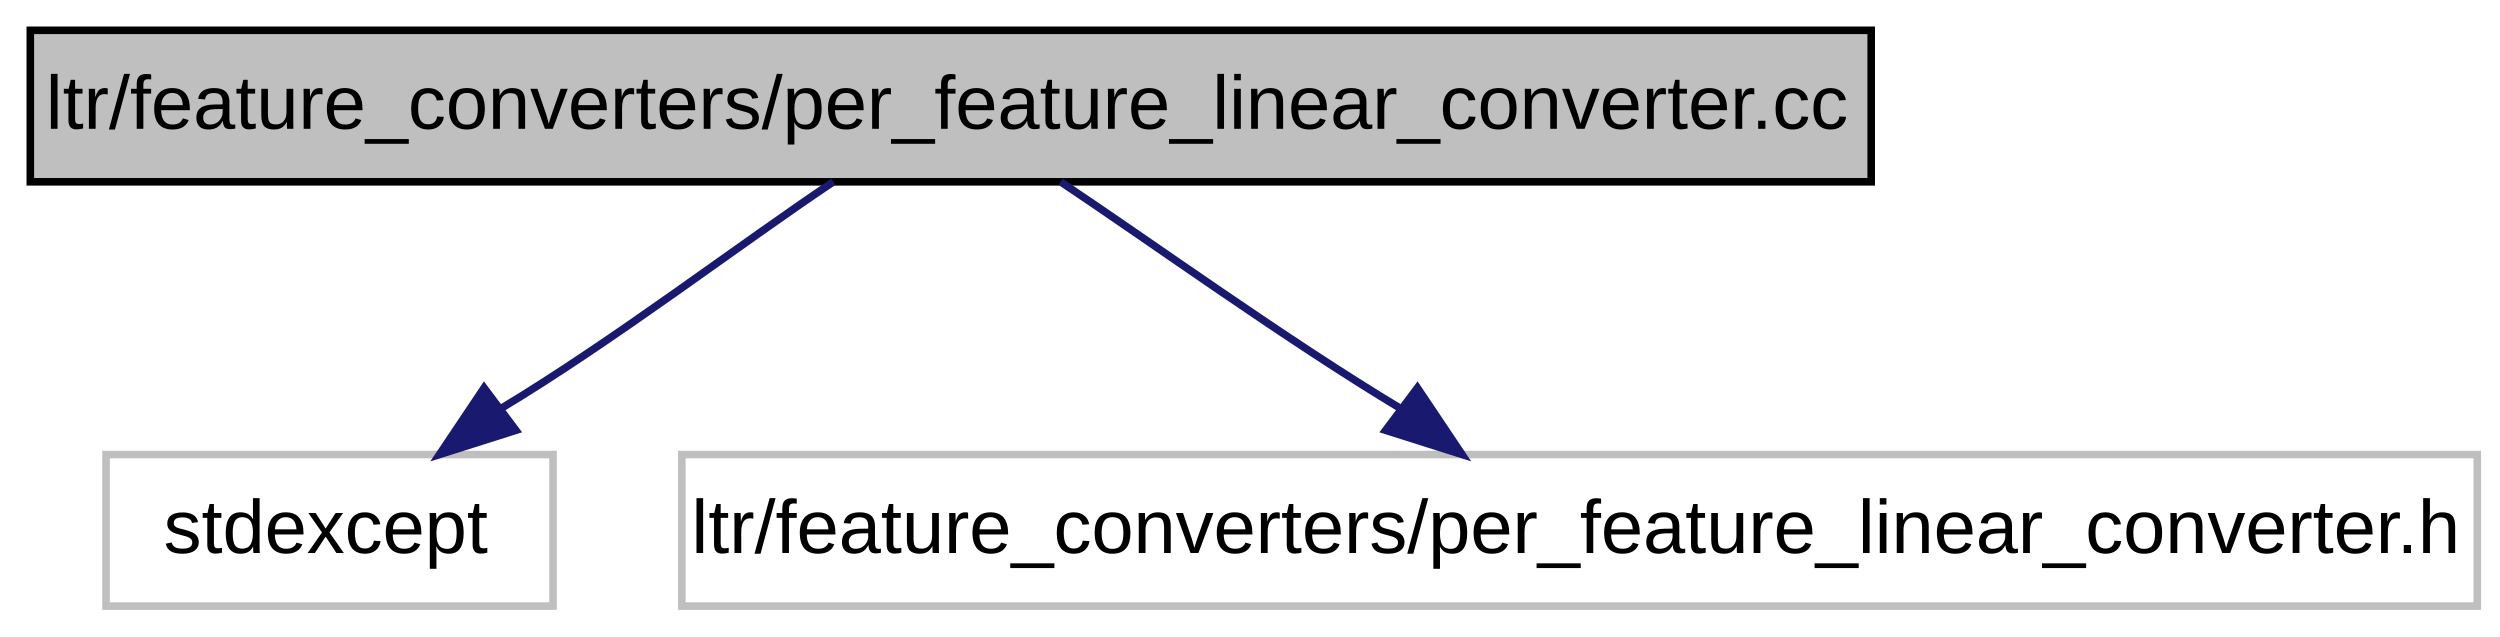
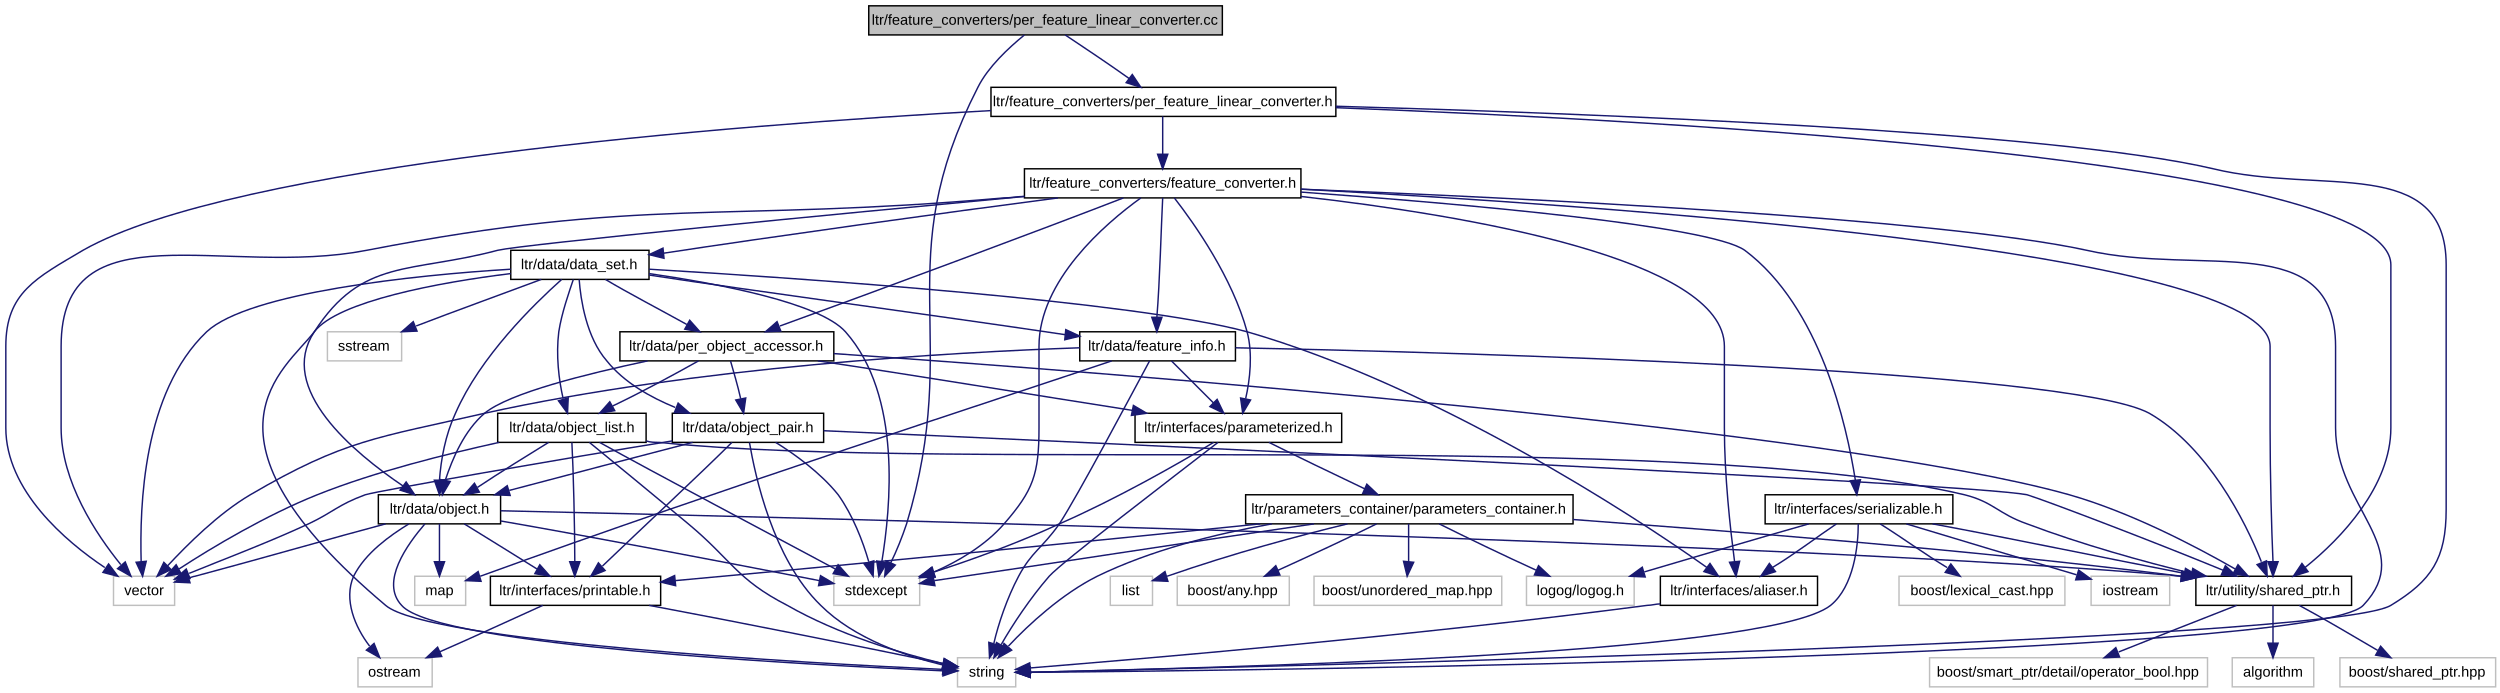
- <svg xmlns="http://www.w3.org/2000/svg" width="330pt" height="84pt" viewBox="0.00 0.00 330.00 84.00">
-   <g id="graph0" class="graph" transform="scale(1 1) rotate(0) translate(4 80)">
-     <polygon style="fill:white;stroke:white;" points="-4,4 -4,-80 326,-80 326,4 -4,4" />
+ <svg xmlns="http://www.w3.org/2000/svg" xmlns:xlink="http://www.w3.org/1999/xlink" width="1718pt" height="476pt" viewBox="0.00 0.00 1718.00 476.00">
+   <g id="graph0" class="graph" transform="scale(1 1) rotate(0) translate(4 472)">
+     <polygon style="fill:white;stroke:white;" points="-4,4 -4,-472 1714,-472 1714,4 -4,4" />
    <g id="node1" class="node">
-       <polygon style="fill:#bfbfbf;stroke:black;" points="0,-56 0,-76 243,-76 243,-56 0,-56" />
-       <text text-anchor="middle" x="121" y="-63" style="font-family:Arial;font-size:10.00;">ltr/feature_converters/per_feature_linear_converter.cc</text>
+       <polygon style="fill:#bfbfbf;stroke:black;" points="593,-448 593,-468 836,-468 836,-448 593,-448" />
+       <text text-anchor="middle" x="714" y="-455" style="font-family:Arial;font-size:10.00;">ltr/feature_converters/per_feature_linear_converter.cc</text>
    </g>
    <g id="node3" class="node">
-       <polygon style="fill:white;stroke:#bfbfbf;" points="10,-0 10,-20 69,-20 69,-0 10,-0" />
-       <text text-anchor="middle" x="39" y="-7" style="font-family:Arial;font-size:10.00;">stdexcept</text>
+       <polygon style="fill:white;stroke:#bfbfbf;" points="569,-56 569,-76 628,-76 628,-56 569,-56" />
+       <text text-anchor="middle" x="598" y="-63" style="font-family:Arial;font-size:10.00;">stdexcept</text>
    </g>
    <g id="edge2" class="edge">
-       <path style="fill:none;stroke:midnightblue;" d="M106,-56C94,-48 77,-35 62,-26" />
-       <polygon style="fill:midnightblue;stroke:midnightblue;" points="64.1,-23.2 54,-20 59.9,-28.8 64.1,-23.2" />
+       <path style="fill:none;stroke:midnightblue;" d="M700,-448C689,-439 675,-426 668,-412 606,-291 658,-241 619,-112 616,-103 612,-93 608,-85" />
+       <polygon style="fill:midnightblue;stroke:midnightblue;" points="611.26,-83.717 604,-76 604.863,-86.56 611.26,-83.717" />
    </g>
    <g id="node5" class="node">
-       <polygon style="fill:white;stroke:#bfbfbf;" points="86,-0 86,-20 323,-20 323,-0 86,-0" />
-       <text text-anchor="middle" x="204" y="-7" style="font-family:Arial;font-size:10.00;">ltr/feature_converters/per_feature_linear_converter.h</text>
+       <a xlink:href="per__feature__linear__converter_8h.html" target="_top" xlink:title="ltr/feature_converters/per_feature_linear_converter.h">
+         <polygon style="fill:white;stroke:black;" points="677,-392 677,-412 914,-412 914,-392 677,-392" />
+         <text text-anchor="middle" x="795" y="-399" style="font-family:Arial;font-size:10.00;">ltr/feature_converters/per_feature_linear_converter.h</text>
+       </a>
    </g>
    <g id="edge4" class="edge">
-       <path style="fill:none;stroke:midnightblue;" d="M136,-56C148,-48 166,-35 181,-26" />
-       <polygon style="fill:midnightblue;stroke:midnightblue;" points="183.1,-28.8 189,-20 178.9,-23.2 183.1,-28.8" />
+       <path style="fill:none;stroke:midnightblue;" d="M728,-448C740,-440 758,-428 772,-418" />
+       <polygon style="fill:midnightblue;stroke:midnightblue;" points="774.1,-420.8 780,-412 769.9,-415.2 774.1,-420.8" />
+     </g>
+     <g id="node7" class="node">
+       <polygon style="fill:white;stroke:#bfbfbf;" points="654,-0 654,-20 694,-20 694,-0 654,-0" />
+       <text text-anchor="middle" x="674" y="-7" style="font-family:Arial;font-size:10.00;">string</text>
+     </g>
+     <g id="edge6" class="edge">
+       <path style="fill:none;stroke:midnightblue;" d="M914,-399C1089,-394 1406,-382 1517,-356 1591,-338 1677,-366 1677,-290 1677,-290 1677,-290 1677,-122 1677,-88 1667,-73 1639,-56 1598,-31 863,-14 704,-10" />
+       <polygon style="fill:midnightblue;stroke:midnightblue;" points="704,-6.5 694,-10 704,-13.5 704,-6.5" />
+     </g>
+     <g id="node9" class="node">
+       <polygon style="fill:white;stroke:#bfbfbf;" points="74,-56 74,-76 116,-76 116,-56 74,-56" />
+       <text text-anchor="middle" x="95" y="-63" style="font-family:Arial;font-size:10.00;">vector</text>
+     </g>
+     <g id="edge8" class="edge">
+       <path style="fill:none;stroke:midnightblue;" d="M677,-396C495,-386 157,-359 53,-300 21,-281 0,-271 0,-234 0,-234 0,-234 0,-178 0,-135 41,-100 68,-82" />
+       <polygon style="fill:midnightblue;stroke:midnightblue;" points="70.621,-84.459 77,-76 66.738,-78.635 70.621,-84.459" />
+     </g>
+     <g id="node11" class="node">
+       <a xlink:href="feature__converter_8h.html" target="_top" xlink:title="ltr/feature_converters/feature_converter.h">
+         <polygon style="fill:white;stroke:black;" points="700,-336 700,-356 890,-356 890,-336 700,-336" />
+         <text text-anchor="middle" x="795" y="-343" style="font-family:Arial;font-size:10.00;">ltr/feature_converters/feature_converter.h</text>
+       </a>
+     </g>
+     <g id="edge10" class="edge">
+       <path style="fill:none;stroke:midnightblue;" d="M795,-392C795,-385 795,-375 795,-366" />
+       <polygon style="fill:midnightblue;stroke:midnightblue;" points="798.5,-366 795,-356 791.5,-366 798.5,-366" />
+     </g>
+     <g id="node36" class="node">
+       <a xlink:href="shared__ptr_8h.html" target="_top" xlink:title="ltr/utility/shared_ptr.h">
+         <polygon style="fill:white;stroke:black;" points="1505,-56 1505,-76 1612,-76 1612,-56 1505,-56" />
+         <text text-anchor="middle" x="1558" y="-63" style="font-family:Arial;font-size:10.00;">ltr/utility/shared_ptr.h</text>
+       </a>
+     </g>
+     <g id="edge158" class="edge">
+       <path style="fill:none;stroke:midnightblue;" d="M914,-398C1147,-389 1639,-362 1639,-290 1639,-290 1639,-290 1639,-178 1639,-138 1605,-102 1580,-82" />
+       <polygon style="fill:midnightblue;stroke:midnightblue;" points="1582.1,-79.2 1572,-76 1577.9,-84.8 1582.1,-79.2" />
+     </g>
+     <g id="edge16" class="edge">
+       <path style="fill:none;stroke:midnightblue;" d="M780,-336C755,-318 710,-279 710,-234 710,-234 710,-234 710,-178 710,-146 706,-135 686,-112 673,-97 654,-86 638,-79" />
+       <polygon style="fill:midnightblue;stroke:midnightblue;" points="638.585,-75.464 628,-75 635.985,-81.964 638.585,-75.464" />
+     </g>
+     <g id="edge14" class="edge">
+       <path style="fill:none;stroke:midnightblue;" d="M890,-342C1041,-336 1329,-322 1430,-300 1509,-282 1601,-315 1601,-234 1601,-234 1601,-234 1601,-178 1601,-123 1657,-95 1620,-56 1587,-21 863,-11 704,-10" />
+       <polygon style="fill:midnightblue;stroke:midnightblue;" points="704,-6.5 694,-10 704,-13.5 704,-6.5" />
+     </g>
+     <g id="edge12" class="edge">
+       <path style="fill:none;stroke:midnightblue;" d="M700,-337C695,-337 691,-336 686,-336 491,-319 439,-337 248,-300 151,-281 38,-331 38,-234 38,-234 38,-234 38,-178 38,-141 62,-105 79,-84" />
+       <polygon style="fill:midnightblue;stroke:midnightblue;" points="82.049,-85.831 86,-76 76.781,-81.221 82.049,-85.831" />
+     </g>
+     <g id="node16" class="node">
+       <a xlink:href="data__set_8h.html" target="_top" xlink:title="ltr/data/data_set.h">
+         <polygon style="fill:white;stroke:black;" points="347,-280 347,-300 442,-300 442,-280 347,-280" />
+         <text text-anchor="middle" x="394" y="-287" style="font-family:Arial;font-size:10.00;">ltr/data/data_set.h</text>
+       </a>
+     </g>
+     <g id="edge18" class="edge">
+       <path style="fill:none;stroke:midnightblue;" d="M723,-336C646,-326 524,-309 452,-298" />
+       <polygon style="fill:midnightblue;stroke:midnightblue;" points="452.299,-294.512 442,-297 451.602,-301.478 452.299,-294.512" />
+     </g>
+     <g id="node23" class="node">
+       <a xlink:href="object_8h.html" target="_top" xlink:title="ltr/data/object.h">
+         <polygon style="fill:white;stroke:black;" points="256,-112 256,-132 340,-132 340,-112 256,-112" />
+         <text text-anchor="middle" x="298" y="-119" style="font-family:Arial;font-size:10.00;">ltr/data/object.h</text>
+       </a>
+     </g>
+     <g id="edge134" class="edge">
+       <path style="fill:none;stroke:midnightblue;" d="M700,-337C571,-325 355,-304 338,-300 278,-284 245,-295 212,-244 186,-205 239,-161 273,-138" />
+       <polygon style="fill:midnightblue;stroke:midnightblue;" points="275.1,-140.8 281,-132 270.9,-135.2 275.1,-140.8" />
+     </g>
+     <g id="edge156" class="edge">
+       <path style="fill:none;stroke:midnightblue;" d="M890,-342C1094,-331 1556,-300 1556,-234 1556,-234 1556,-234 1556,-178 1556,-145 1557,-109 1558,-86" />
+       <polygon style="fill:midnightblue;stroke:midnightblue;" points="1561.5,-86 1558,-76 1554.5,-86 1561.5,-86" />
+     </g>
+     <g id="node60" class="node">
+       <a xlink:href="feature__info_8h.html" target="_top" xlink:title="ltr/data/feature_info.h">
+         <polygon style="fill:white;stroke:black;" points="738,-224 738,-244 845,-244 845,-224 738,-224" />
+         <text text-anchor="middle" x="791" y="-231" style="font-family:Arial;font-size:10.00;">ltr/data/feature_info.h</text>
+       </a>
+     </g>
+     <g id="edge132" class="edge">
+       <path style="fill:none;stroke:midnightblue;" d="M795,-336C794,-317 793,-278 791,-254" />
+       <polygon style="fill:midnightblue;stroke:midnightblue;" points="794.5,-254 791,-244 787.5,-254 794.5,-254" />
+     </g>
+     <g id="node65" class="node">
+       <a xlink:href="parameterized_8h.html" target="_top" xlink:title="ltr/interfaces/parameterized.h">
+         <polygon style="fill:white;stroke:black;" points="776,-168 776,-188 918,-188 918,-168 776,-168" />
+         <text text-anchor="middle" x="847" y="-175" style="font-family:Arial;font-size:10.00;">ltr/interfaces/parameterized.h</text>
+       </a>
+     </g>
+     <g id="edge138" class="edge">
+       <path style="fill:none;stroke:midnightblue;" d="M803,-336C817,-318 843,-281 853,-244 857,-229 855,-211 852,-198" />
+       <polygon style="fill:midnightblue;stroke:midnightblue;" points="855.393,-197.119 850,-188 848.529,-198.492 855.393,-197.119" />
+     </g>
+     <g id="node84" class="node">
+       <a xlink:href="per__object__accessor_8h.html" target="_top" xlink:title="ltr/data/per_object_accessor.h">
+         <polygon style="fill:white;stroke:black;" points="422,-224 422,-244 569,-244 569,-224 422,-224" />
+         <text text-anchor="middle" x="495" y="-231" style="font-family:Arial;font-size:10.00;">ltr/data/per_object_accessor.h</text>
+       </a>
+     </g>
+     <g id="edge136" class="edge">
+       <path style="fill:none;stroke:midnightblue;" d="M768,-336C714,-315 593,-270 532,-248" />
+       <polygon style="fill:midnightblue;stroke:midnightblue;" points="532.585,-244.464 522,-244 529.985,-250.964 532.585,-244.464" />
+     </g>
+     <g id="node91" class="node">
+       <a xlink:href="aliaser_8h.html" target="_top" xlink:title="ltr/interfaces/aliaser.h">
+         <polygon style="fill:white;stroke:black;" points="1137,-56 1137,-76 1245,-76 1245,-56 1137,-56" />
+         <text text-anchor="middle" x="1191" y="-63" style="font-family:Arial;font-size:10.00;">ltr/interfaces/aliaser.h</text>
+       </a>
+     </g>
+     <g id="edge154" class="edge">
+       <path style="fill:none;stroke:midnightblue;" d="M890,-337C1005,-324 1181,-294 1181,-234 1181,-234 1181,-234 1181,-178 1181,-145 1185,-109 1188,-86" />
+       <polygon style="fill:midnightblue;stroke:midnightblue;" points="1191.49,-86.299 1189,-76 1184.52,-85.602 1191.49,-86.299" />
+     </g>
+     <g id="node98" class="node">
+       <a xlink:href="serializable_8h.html" target="_top" xlink:title="ltr/interfaces/serializable.h">
+         <polygon style="fill:white;stroke:black;" points="1209,-112 1209,-132 1338,-132 1338,-112 1209,-112" />
+         <text text-anchor="middle" x="1273" y="-119" style="font-family:Arial;font-size:10.00;">ltr/interfaces/serializable.h</text>
+       </a>
+     </g>
+     <g id="edge140" class="edge">
+       <path style="fill:none;stroke:midnightblue;" d="M890,-340C1001,-332 1171,-317 1195,-300 1247,-261 1265,-180 1271,-142" />
+       <polygon style="fill:midnightblue;stroke:midnightblue;" points="1274.49,-142.299 1272,-132 1267.52,-141.602 1274.49,-142.299" />
+     </g>
+     <g id="edge22" class="edge">
+       <path style="fill:none;stroke:midnightblue;" d="M442,-284C490,-277 559,-264 577,-244 616,-200 608,-123 602,-86" />
+       <polygon style="fill:midnightblue;stroke:midnightblue;" points="605.393,-85.119 600,-76 598.529,-86.492 605.393,-85.119" />
+     </g>
+     <g id="edge24" class="edge">
+       <path style="fill:none;stroke:midnightblue;" d="M347,-284C298,-278 228,-265 212,-244 192,-218 122,-173 261,-56 290,-31 553,-16 644,-12" />
+       <polygon style="fill:midnightblue;stroke:midnightblue;" points="644.398,-15.478 654,-11 643.701,-8.512 644.398,-15.478" />
+     </g>
+     <g id="edge26" class="edge">
+       <path style="fill:none;stroke:midnightblue;" d="M347,-287C281,-283 167,-271 138,-244 94,-202 92,-124 93,-86" />
+       <polygon style="fill:midnightblue;stroke:midnightblue;" points="96.487,-86.299 94,-76 89.522,-85.602 96.487,-86.299" />
+     </g>
+     <g id="node18" class="node">
+       <polygon style="fill:white;stroke:#bfbfbf;" points="221,-224 221,-244 272,-244 272,-224 221,-224" />
+       <text text-anchor="middle" x="246" y="-231" style="font-family:Arial;font-size:10.00;">sstream</text>
+     </g>
+     <g id="edge20" class="edge">
+       <path style="fill:none;stroke:midnightblue;" d="M368,-280C344,-271 308,-258 282,-248" />
+       <polygon style="fill:midnightblue;stroke:midnightblue;" points="282.585,-244.464 272,-244 279.985,-250.964 282.585,-244.464" />
+     </g>
+     <g id="edge28" class="edge">
+       <path style="fill:none;stroke:midnightblue;" d="M382,-280C363,-263 326,-227 309,-188 302,-173 299,-156 298,-142" />
+       <polygon style="fill:midnightblue;stroke:midnightblue;" points="301.5,-142 298,-132 294.5,-142 301.5,-142" />
+     </g>
+     <g id="node44" class="node">
+       <a xlink:href="object__list_8h.html" target="_top" xlink:title="ltr/data/object_list.h">
+         <polygon style="fill:white;stroke:black;" points="338,-168 338,-188 440,-188 440,-168 338,-168" />
+         <text text-anchor="middle" x="389" y="-175" style="font-family:Arial;font-size:10.00;">ltr/data/object_list.h</text>
+       </a>
+     </g>
+     <g id="edge54" class="edge">
+       <path style="fill:none;stroke:midnightblue;" d="M390,-280C387,-271 382,-257 380,-244 378,-228 380,-211 383,-198" />
+       <polygon style="fill:midnightblue;stroke:midnightblue;" points="386.479,-198.584 386,-188 379.774,-196.573 386.479,-198.584" />
+     </g>
+     <g id="node52" class="node">
+       <a xlink:href="object__pair_8h.html" target="_top" xlink:title="ltr/data/object_pair.h">
+         <polygon style="fill:white;stroke:black;" points="458,-168 458,-188 562,-188 562,-168 458,-168" />
+         <text text-anchor="middle" x="510" y="-175" style="font-family:Arial;font-size:10.00;">ltr/data/object_pair.h</text>
+       </a>
+     </g>
+     <g id="edge68" class="edge">
+       <path style="fill:none;stroke:midnightblue;" d="M394,-280C395,-266 399,-240 413,-224 425,-209 443,-199 460,-192" />
+       <polygon style="fill:midnightblue;stroke:midnightblue;" points="462.015,-194.964 470,-188 459.415,-188.464 462.015,-194.964" />
+     </g>
+     <g id="edge82" class="edge">
+       <path style="fill:none;stroke:midnightblue;" d="M442,-283C514,-272 648,-254 728,-242" />
+       <polygon style="fill:midnightblue;stroke:midnightblue;" points="728.398,-245.478 738,-241 727.701,-238.512 728.398,-245.478" />
+     </g>
+     <g id="edge116" class="edge">
+       <path style="fill:none;stroke:midnightblue;" d="M412,-280C427,-271 450,-259 468,-249" />
+       <polygon style="fill:midnightblue;stroke:midnightblue;" points="469.958,-251.916 477,-244 466.559,-245.797 469.958,-251.916" />
+     </g>
+     <g id="edge128" class="edge">
+       <path style="fill:none;stroke:midnightblue;" d="M442,-287C544,-281 776,-265 853,-244 981,-207 1117,-119 1169,-82" />
+       <polygon style="fill:midnightblue;stroke:midnightblue;" points="1171.1,-84.8 1177,-76 1166.9,-79.2 1171.1,-84.8" />
+     </g>
+     <g id="edge34" class="edge">
+       <path style="fill:none;stroke:midnightblue;" d="M340,-114C398,-104 503,-84 559,-73" />
+       <polygon style="fill:midnightblue;stroke:midnightblue;" points="559.881,-76.393 569,-71 558.508,-69.529 559.881,-76.393" />
+     </g>
+     <g id="edge36" class="edge">
+       <path style="fill:none;stroke:midnightblue;" d="M288,-112C276,-98 257,-72 272,-56 296,-28 555,-15 644,-11" />
+       <polygon style="fill:midnightblue;stroke:midnightblue;" points="644,-14.5 654,-11 644,-7.5 644,-14.5" />
+     </g>
+     <g id="edge38" class="edge">
+       <path style="fill:none;stroke:midnightblue;" d="M261,-112C227,-103 175,-88 130,-76 129,-76 127,-75 126,-75" />
+       <polygon style="fill:midnightblue;stroke:midnightblue;" points="126.584,-71.521 116,-72 124.573,-78.226 126.584,-71.521" />
+     </g>
+     <g id="node25" class="node">
+       <polygon style="fill:white;stroke:#bfbfbf;" points="281,-56 281,-76 316,-76 316,-56 281,-56" />
+       <text text-anchor="middle" x="298" y="-63" style="font-family:Arial;font-size:10.00;">map</text>
+     </g>
+     <g id="edge30" class="edge">
+       <path style="fill:none;stroke:midnightblue;" d="M298,-112C298,-105 298,-95 298,-86" />
+       <polygon style="fill:midnightblue;stroke:midnightblue;" points="301.5,-86 298,-76 294.5,-86 301.5,-86" />
+     </g>
+     <g id="node27" class="node">
+       <polygon style="fill:white;stroke:#bfbfbf;" points="242,-0 242,-20 293,-20 293,-0 242,-0" />
+       <text text-anchor="middle" x="267" y="-7" style="font-family:Arial;font-size:10.00;">ostream</text>
+     </g>
+     <g id="edge32" class="edge">
+       <path style="fill:none;stroke:midnightblue;" d="M277,-112C264,-104 247,-92 239,-76 232,-60 240,-41 250,-28" />
+       <polygon style="fill:midnightblue;stroke:midnightblue;" points="253.049,-29.831 257,-20 247.781,-25.221 253.049,-29.831" />
+     </g>
+     <g id="node32" class="node">
+       <a xlink:href="printable_8h.html" target="_top" xlink:title="ltr/interfaces/printable.h">
+         <polygon style="fill:white;stroke:black;" points="333,-56 333,-76 450,-76 450,-56 333,-56" />
+         <text text-anchor="middle" x="391" y="-63" style="font-family:Arial;font-size:10.00;">ltr/interfaces/printable.h</text>
+       </a>
+     </g>
+     <g id="edge40" class="edge">
+       <path style="fill:none;stroke:midnightblue;" d="M315,-112C328,-104 349,-91 365,-81" />
+       <polygon style="fill:midnightblue;stroke:midnightblue;" points="366.958,-83.916 374,-76 363.559,-77.797 366.958,-83.916" />
+     </g>
+     <g id="edge46" class="edge">
+       <path style="fill:none;stroke:midnightblue;" d="M340,-121C522,-117 1244,-99 1495,-76" />
+       <polygon style="fill:midnightblue;stroke:midnightblue;" points="1495.4,-79.478 1505,-75 1494.7,-72.513 1495.4,-79.478" />
+     </g>
+     <g id="edge44" class="edge">
+       <path style="fill:none;stroke:midnightblue;" d="M442,-56C501,-45 596,-26 644,-16" />
+       <polygon style="fill:midnightblue;stroke:midnightblue;" points="644.881,-19.393 654,-14 643.508,-12.529 644.881,-19.393" />
+     </g>
+     <g id="edge42" class="edge">
+       <path style="fill:none;stroke:midnightblue;" d="M369,-56C349,-47 321,-34 298,-24" />
+       <polygon style="fill:midnightblue;stroke:midnightblue;" points="299.56,-20.863 289,-20 296.717,-27.26 299.56,-20.863" />
+     </g>
+     <g id="node38" class="node">
+       <polygon style="fill:white;stroke:#bfbfbf;" points="1530,-0 1530,-20 1586,-20 1586,-0 1530,-0" />
+       <text text-anchor="middle" x="1558" y="-7" style="font-family:Arial;font-size:10.00;">algorithm</text>
+     </g>
+     <g id="edge48" class="edge">
+       <path style="fill:none;stroke:midnightblue;" d="M1558,-56C1558,-49 1558,-39 1558,-30" />
+       <polygon style="fill:midnightblue;stroke:midnightblue;" points="1561.5,-30 1558,-20 1554.5,-30 1561.5,-30" />
+     </g>
+     <g id="node40" class="node">
+       <polygon style="fill:white;stroke:#bfbfbf;" points="1604,-0 1604,-20 1711,-20 1711,-0 1604,-0" />
+       <text text-anchor="middle" x="1657" y="-7" style="font-family:Arial;font-size:10.00;">boost/shared_ptr.hpp</text>
+     </g>
+     <g id="edge50" class="edge">
+       <path style="fill:none;stroke:midnightblue;" d="M1576,-56C1591,-48 1613,-35 1630,-25" />
+       <polygon style="fill:midnightblue;stroke:midnightblue;" points="1631.96,-27.916 1639,-20 1628.56,-21.797 1631.96,-27.916" />
+     </g>
+     <g id="node42" class="node">
+       <polygon style="fill:white;stroke:#bfbfbf;" points="1322,-0 1322,-20 1513,-20 1513,-0 1322,-0" />
+       <text text-anchor="middle" x="1417" y="-7" style="font-family:Arial;font-size:10.00;">boost/smart_ptr/detail/operator_bool.hpp</text>
+     </g>
+     <g id="edge52" class="edge">
+       <path style="fill:none;stroke:midnightblue;" d="M1533,-56C1510,-47 1477,-34 1452,-24" />
+       <polygon style="fill:midnightblue;stroke:midnightblue;" points="1452.58,-20.464 1442,-20 1449.98,-26.964 1452.58,-20.464" />
+     </g>
+     <g id="edge56" class="edge">
+       <path style="fill:none;stroke:midnightblue;" d="M408,-168C444,-148 527,-104 570,-81" />
+       <polygon style="fill:midnightblue;stroke:midnightblue;" points="571.958,-83.916 579,-76 568.559,-77.797 571.958,-83.916" />
+     </g>
+     <g id="edge58" class="edge">
+       <path style="fill:none;stroke:midnightblue;" d="M401,-168C417,-155 445,-132 469,-112 499,-87 502,-74 537,-56 572,-36 615,-23 644,-16" />
+       <polygon style="fill:midnightblue;stroke:midnightblue;" points="644.881,-19.393 654,-14 643.508,-12.529 644.881,-19.393" />
+     </g>
+     <g id="edge60" class="edge">
+       <path style="fill:none;stroke:midnightblue;" d="M339,-168C303,-160 254,-148 214,-132 179,-118 142,-96 119,-81" />
+       <polygon style="fill:midnightblue;stroke:midnightblue;" points="120.441,-77.797 110,-76 117.042,-83.916 120.441,-77.797" />
+     </g>
+     <g id="edge62" class="edge">
+       <path style="fill:none;stroke:midnightblue;" d="M373,-168C360,-160 339,-147 324,-137" />
+       <polygon style="fill:midnightblue;stroke:midnightblue;" points="325.441,-133.797 315,-132 322.042,-139.916 325.441,-133.797" />
+     </g>
+     <g id="edge64" class="edge">
+       <path style="fill:none;stroke:midnightblue;" d="M389,-168C390,-149 391,-110 391,-86" />
+       <polygon style="fill:midnightblue;stroke:midnightblue;" points="394.5,-86 391,-76 387.5,-86 394.5,-86" />
+     </g>
+     <g id="edge66" class="edge">
+       <path style="fill:none;stroke:midnightblue;" d="M440,-169C443,-168 446,-168 449,-168 647,-147 1152,-178 1346,-132 1366,-127 1369,-119 1389,-112 1426,-98 1469,-86 1502,-78" />
+       <polygon style="fill:midnightblue;stroke:midnightblue;" points="1502.88,-81.393 1512,-76 1501.51,-74.529 1502.88,-81.393" />
+     </g>
+     <g id="edge70" class="edge">
+       <path style="fill:none;stroke:midnightblue;" d="M529,-168C542,-160 560,-147 572,-132 582,-118 589,-100 593,-86" />
+       <polygon style="fill:midnightblue;stroke:midnightblue;" points="596.479,-86.584 596,-76 589.774,-84.573 596.479,-86.584" />
+     </g>
+     <g id="edge72" class="edge">
+       <path style="fill:none;stroke:midnightblue;" d="M511,-168C515,-145 527,-88 560,-56 583,-33 619,-21 644,-15" />
+       <polygon style="fill:midnightblue;stroke:midnightblue;" points="644.881,-18.393 654,-13 643.508,-11.529 644.881,-18.393" />
+     </g>
+     <g id="edge74" class="edge">
+       <path style="fill:none;stroke:midnightblue;" d="M458,-169C384,-157 257,-135 247,-132 228,-125 225,-120 208,-112 180,-99 148,-87 126,-78" />
+       <polygon style="fill:midnightblue;stroke:midnightblue;" points="126.585,-74.464 116,-74 123.985,-80.964 126.585,-74.464" />
+     </g>
+     <g id="edge76" class="edge">
+       <path style="fill:none;stroke:midnightblue;" d="M472,-168C437,-159 384,-145 346,-135" />
+       <polygon style="fill:midnightblue;stroke:midnightblue;" points="346.584,-131.521 336,-132 344.573,-138.226 346.584,-131.521" />
+     </g>
+     <g id="edge78" class="edge">
+       <path style="fill:none;stroke:midnightblue;" d="M499,-168C479,-148 435,-107 410,-83" />
+       <polygon style="fill:midnightblue;stroke:midnightblue;" points="411.831,-79.951 402,-76 407.221,-85.219 411.831,-79.951" />
+     </g>
+     <g id="edge80" class="edge">
+       <path style="fill:none;stroke:midnightblue;" d="M562,-176C745,-168 1348,-140 1389,-132 1402,-128 1478,-99 1524,-80" />
+       <polygon style="fill:midnightblue;stroke:midnightblue;" points="1525.28,-83.26 1533,-76 1522.44,-76.863 1525.28,-83.26" />
+     </g>
+     <g id="edge86" class="edge">
+       <path style="fill:none;stroke:midnightblue;" d="M786,-224C772,-198 737,-132 724,-112 712,-95 705,-93 696,-76 688,-61 682,-43 679,-30" />
+       <polygon style="fill:midnightblue;stroke:midnightblue;" points="682.226,-28.573 676,-20 675.521,-30.584 682.226,-28.573" />
+     </g>
+     <g id="edge88" class="edge">
+       <path style="fill:none;stroke:midnightblue;" d="M738,-233C651,-230 474,-220 329,-188 255,-171 233,-170 168,-132 146,-119 125,-98 111,-83" />
+       <polygon style="fill:midnightblue;stroke:midnightblue;" points="113.546,-80.596 104,-76 108.596,-85.546 113.546,-80.596" />
+     </g>
+     <g id="edge84" class="edge">
+       <path style="fill:none;stroke:midnightblue;" d="M760,-224C686,-199 494,-137 326,-76" />
+       <polygon style="fill:midnightblue;stroke:midnightblue;" points="326.584,-72.521 316,-73 324.573,-79.226 326.584,-72.521" />
+     </g>
+     <g id="edge114" class="edge">
+       <path style="fill:none;stroke:midnightblue;" d="M845,-233C997,-230 1418,-218 1473,-188 1513,-165 1539,-114 1550,-86" />
+       <polygon style="fill:midnightblue;stroke:midnightblue;" points="1553.54,-86.585 1554,-76 1547.04,-83.985 1553.54,-86.585" />
+     </g>
+     <g id="edge90" class="edge">
+       <path style="fill:none;stroke:midnightblue;" d="M801,-224C809,-216 820,-205 830,-195" />
+       <polygon style="fill:midnightblue;stroke:midnightblue;" points="832.404,-197.546 837,-188 827.454,-192.596 832.404,-197.546" />
+     </g>
+     <g id="edge92" class="edge">
+       <path style="fill:none;stroke:midnightblue;" d="M830,-168C807,-154 763,-129 724,-112 696,-99 663,-87 638,-79" />
+       <polygon style="fill:midnightblue;stroke:midnightblue;" points="638.584,-75.521 628,-76 636.573,-82.226 638.584,-75.521" />
+     </g>
+     <g id="edge94" class="edge">
+       <path style="fill:none;stroke:midnightblue;" d="M833,-168C802,-144 726,-86 717,-76 704,-61 692,-43 684,-29" />
+       <polygon style="fill:midnightblue;stroke:midnightblue;" points="686.916,-27.042 679,-20 680.797,-30.441 686.916,-27.042" />
+     </g>
+     <g id="node69" class="node">
+       <a xlink:href="parameters__container_8h.html" target="_top" xlink:title="ltr/parameters_container/parameters_container.h">
+         <polygon style="fill:white;stroke:black;" points="852,-112 852,-132 1077,-132 1077,-112 852,-112" />
+         <text text-anchor="middle" x="964" y="-119" style="font-family:Arial;font-size:10.00;">ltr/parameters_container/parameters_container.h</text>
+       </a>
+     </g>
+     <g id="edge96" class="edge">
+       <path style="fill:none;stroke:midnightblue;" d="M868,-168C886,-159 913,-146 934,-136" />
+       <polygon style="fill:midnightblue;stroke:midnightblue;" points="935.283,-139.26 943,-132 932.44,-132.863 935.283,-139.26" />
+     </g>
+     <g id="edge102" class="edge">
+       <path style="fill:none;stroke:midnightblue;" d="M899,-112C823,-101 701,-82 638,-73" />
+       <polygon style="fill:midnightblue;stroke:midnightblue;" points="638.492,-69.529 628,-71 637.119,-76.393 638.492,-69.529" />
+     </g>
+     <g id="edge104" class="edge">
+       <path style="fill:none;stroke:midnightblue;" d="M870,-112C831,-105 787,-94 750,-76 726,-64 703,-43 689,-28" />
+       <polygon style="fill:midnightblue;stroke:midnightblue;" points="691.219,-25.221 682,-20 685.951,-29.831 691.219,-25.221" />
+     </g>
+     <g id="edge112" class="edge">
+       <path style="fill:none;stroke:midnightblue;" d="M862,-112C746,-100 560,-82 460,-73" />
+       <polygon style="fill:midnightblue;stroke:midnightblue;" points="460.299,-69.513 450,-72 459.602,-76.478 460.299,-69.513" />
+     </g>
+     <g id="edge110" class="edge">
+       <path style="fill:none;stroke:midnightblue;" d="M1077,-115C1183,-107 1345,-95 1495,-76" />
+       <polygon style="fill:midnightblue;stroke:midnightblue;" points="1495.4,-79.478 1505,-75 1494.7,-72.513 1495.4,-79.478" />
+     </g>
+     <g id="node71" class="node">
+       <polygon style="fill:white;stroke:#bfbfbf;" points="1045,-56 1045,-76 1119,-76 1119,-56 1045,-56" />
+       <text text-anchor="middle" x="1082" y="-63" style="font-family:Arial;font-size:10.00;">logog/logog.h</text>
+     </g>
+     <g id="edge98" class="edge">
+       <path style="fill:none;stroke:midnightblue;" d="M985,-112C1003,-103 1030,-90 1052,-80" />
+       <polygon style="fill:midnightblue;stroke:midnightblue;" points="1053.28,-83.26 1061,-76 1050.44,-76.863 1053.28,-83.26" />
+     </g>
+     <g id="node73" class="node">
+       <polygon style="fill:white;stroke:#bfbfbf;" points="759,-56 759,-76 788,-76 788,-56 759,-56" />
+       <text text-anchor="middle" x="773" y="-63" style="font-family:Arial;font-size:10.00;">list</text>
+     </g>
+     <g id="edge100" class="edge">
+       <path style="fill:none;stroke:midnightblue;" d="M922,-112C889,-104 844,-92 798,-76" />
+       <polygon style="fill:midnightblue;stroke:midnightblue;" points="798.584,-72.521 788,-73 796.573,-79.226 798.584,-72.521" />
+     </g>
+     <g id="node77" class="node">
+       <polygon style="fill:white;stroke:#bfbfbf;" points="805,-56 805,-76 882,-76 882,-56 805,-56" />
+       <text text-anchor="middle" x="843" y="-63" style="font-family:Arial;font-size:10.00;">boost/any.hpp</text>
+     </g>
+     <g id="edge106" class="edge">
+       <path style="fill:none;stroke:midnightblue;" d="M942,-112C924,-103 896,-90 874,-80" />
+       <polygon style="fill:midnightblue;stroke:midnightblue;" points="875.56,-76.863 865,-76 872.717,-83.26 875.56,-76.863" />
+     </g>
+     <g id="node79" class="node">
+       <polygon style="fill:white;stroke:#bfbfbf;" points="899,-56 899,-76 1028,-76 1028,-56 899,-56" />
+       <text text-anchor="middle" x="963" y="-63" style="font-family:Arial;font-size:10.00;">boost/unordered_map.hpp</text>
+     </g>
+     <g id="edge108" class="edge">
+       <path style="fill:none;stroke:midnightblue;" d="M964,-112C964,-105 964,-95 964,-86" />
+       <polygon style="fill:midnightblue;stroke:midnightblue;" points="967.478,-85.602 963,-76 960.512,-86.299 967.478,-85.602" />
+     </g>
+     <g id="edge118" class="edge">
+       <path style="fill:none;stroke:midnightblue;" d="M441,-224C399,-215 346,-202 329,-188 315,-176 307,-157 302,-142" />
+       <polygon style="fill:midnightblue;stroke:midnightblue;" points="305.393,-141.119 300,-132 298.529,-142.492 305.393,-141.119" />
+     </g>
+     <g id="edge126" class="edge">
+       <path style="fill:none;stroke:midnightblue;" d="M569,-229C759,-216 1258,-177 1418,-132 1460,-120 1504,-97 1532,-81" />
+       <polygon style="fill:midnightblue;stroke:midnightblue;" points="1533.96,-83.916 1541,-76 1530.56,-77.797 1533.96,-83.916" />
+     </g>
+     <g id="edge122" class="edge">
+       <path style="fill:none;stroke:midnightblue;" d="M476,-224C460,-215 436,-202 417,-193" />
+       <polygon style="fill:midnightblue;stroke:midnightblue;" points="418.441,-189.797 408,-188 415.042,-195.916 418.441,-189.797" />
+     </g>
+     <g id="edge120" class="edge">
+       <path style="fill:none;stroke:midnightblue;" d="M498,-224C500,-217 503,-207 505,-198" />
+       <polygon style="fill:midnightblue;stroke:midnightblue;" points="508.471,-198.492 507,-188 501.607,-197.119 508.471,-198.492" />
+     </g>
+     <g id="edge124" class="edge">
+       <path style="fill:none;stroke:midnightblue;" d="M558,-224C619,-215 710,-200 774,-190" />
+       <polygon style="fill:midnightblue;stroke:midnightblue;" points="774.881,-193.393 784,-188 773.508,-186.529 774.881,-193.393" />
+     </g>
+     <g id="edge130" class="edge">
+       <path style="fill:none;stroke:midnightblue;" d="M1137,-57C1134,-57 1131,-56 1128,-56 968,-35 778,-19 704,-13" />
+       <polygon style="fill:midnightblue;stroke:midnightblue;" points="704.299,-9.512 694,-12 703.602,-16.478 704.299,-9.512" />
+     </g>
+     <g id="edge146" class="edge">
+       <path style="fill:none;stroke:midnightblue;" d="M1273,-112C1273,-97 1270,-69 1254,-56 1210,-21 817,-13 704,-10" />
+       <polygon style="fill:midnightblue;stroke:midnightblue;" points="704,-6.5 694,-10 704,-13.5 704,-6.5" />
+     </g>
+     <g id="edge150" class="edge">
+       <path style="fill:none;stroke:midnightblue;" d="M1324,-112C1373,-103 1445,-88 1497,-78" />
+       <polygon style="fill:midnightblue;stroke:midnightblue;" points="1497.88,-81.393 1507,-76 1496.51,-74.529 1497.88,-81.393" />
+     </g>
+     <g id="edge144" class="edge">
+       <path style="fill:none;stroke:midnightblue;" d="M1239,-112C1207,-103 1160,-89 1126,-79" />
+       <polygon style="fill:midnightblue;stroke:midnightblue;" points="1126.58,-75.521 1116,-76 1124.57,-82.226 1126.58,-75.521" />
+     </g>
+     <g id="edge152" class="edge">
+       <path style="fill:none;stroke:midnightblue;" d="M1258,-112C1246,-104 1229,-91 1214,-82" />
+       <polygon style="fill:midnightblue;stroke:midnightblue;" points="1216.1,-79.2 1206,-76 1211.9,-84.8 1216.1,-79.2" />
+     </g>
+     <g id="node100" class="node">
+       <polygon style="fill:white;stroke:#bfbfbf;" points="1301,-56 1301,-76 1415,-76 1415,-56 1301,-56" />
+       <text text-anchor="middle" x="1358" y="-63" style="font-family:Arial;font-size:10.00;">boost/lexical_cast.hpp</text>
+     </g>
+     <g id="edge142" class="edge">
+       <path style="fill:none;stroke:midnightblue;" d="M1288,-112C1301,-104 1319,-91 1334,-82" />
+       <polygon style="fill:midnightblue;stroke:midnightblue;" points="1336.62,-84.459 1343,-76 1332.74,-78.635 1336.62,-84.459" />
+     </g>
+     <g id="node104" class="node">
+       <polygon style="fill:white;stroke:#bfbfbf;" points="1433,-56 1433,-76 1487,-76 1487,-56 1433,-56" />
+       <text text-anchor="middle" x="1460" y="-63" style="font-family:Arial;font-size:10.00;">iostream</text>
+     </g>
+     <g id="edge148" class="edge">
+       <path style="fill:none;stroke:midnightblue;" d="M1306,-112C1339,-102 1389,-87 1423,-77" />
+       <polygon style="fill:midnightblue;stroke:midnightblue;" points="1424.43,-80.226 1433,-74 1422.42,-73.521 1424.43,-80.226" />
    </g>
  </g>
</svg>
